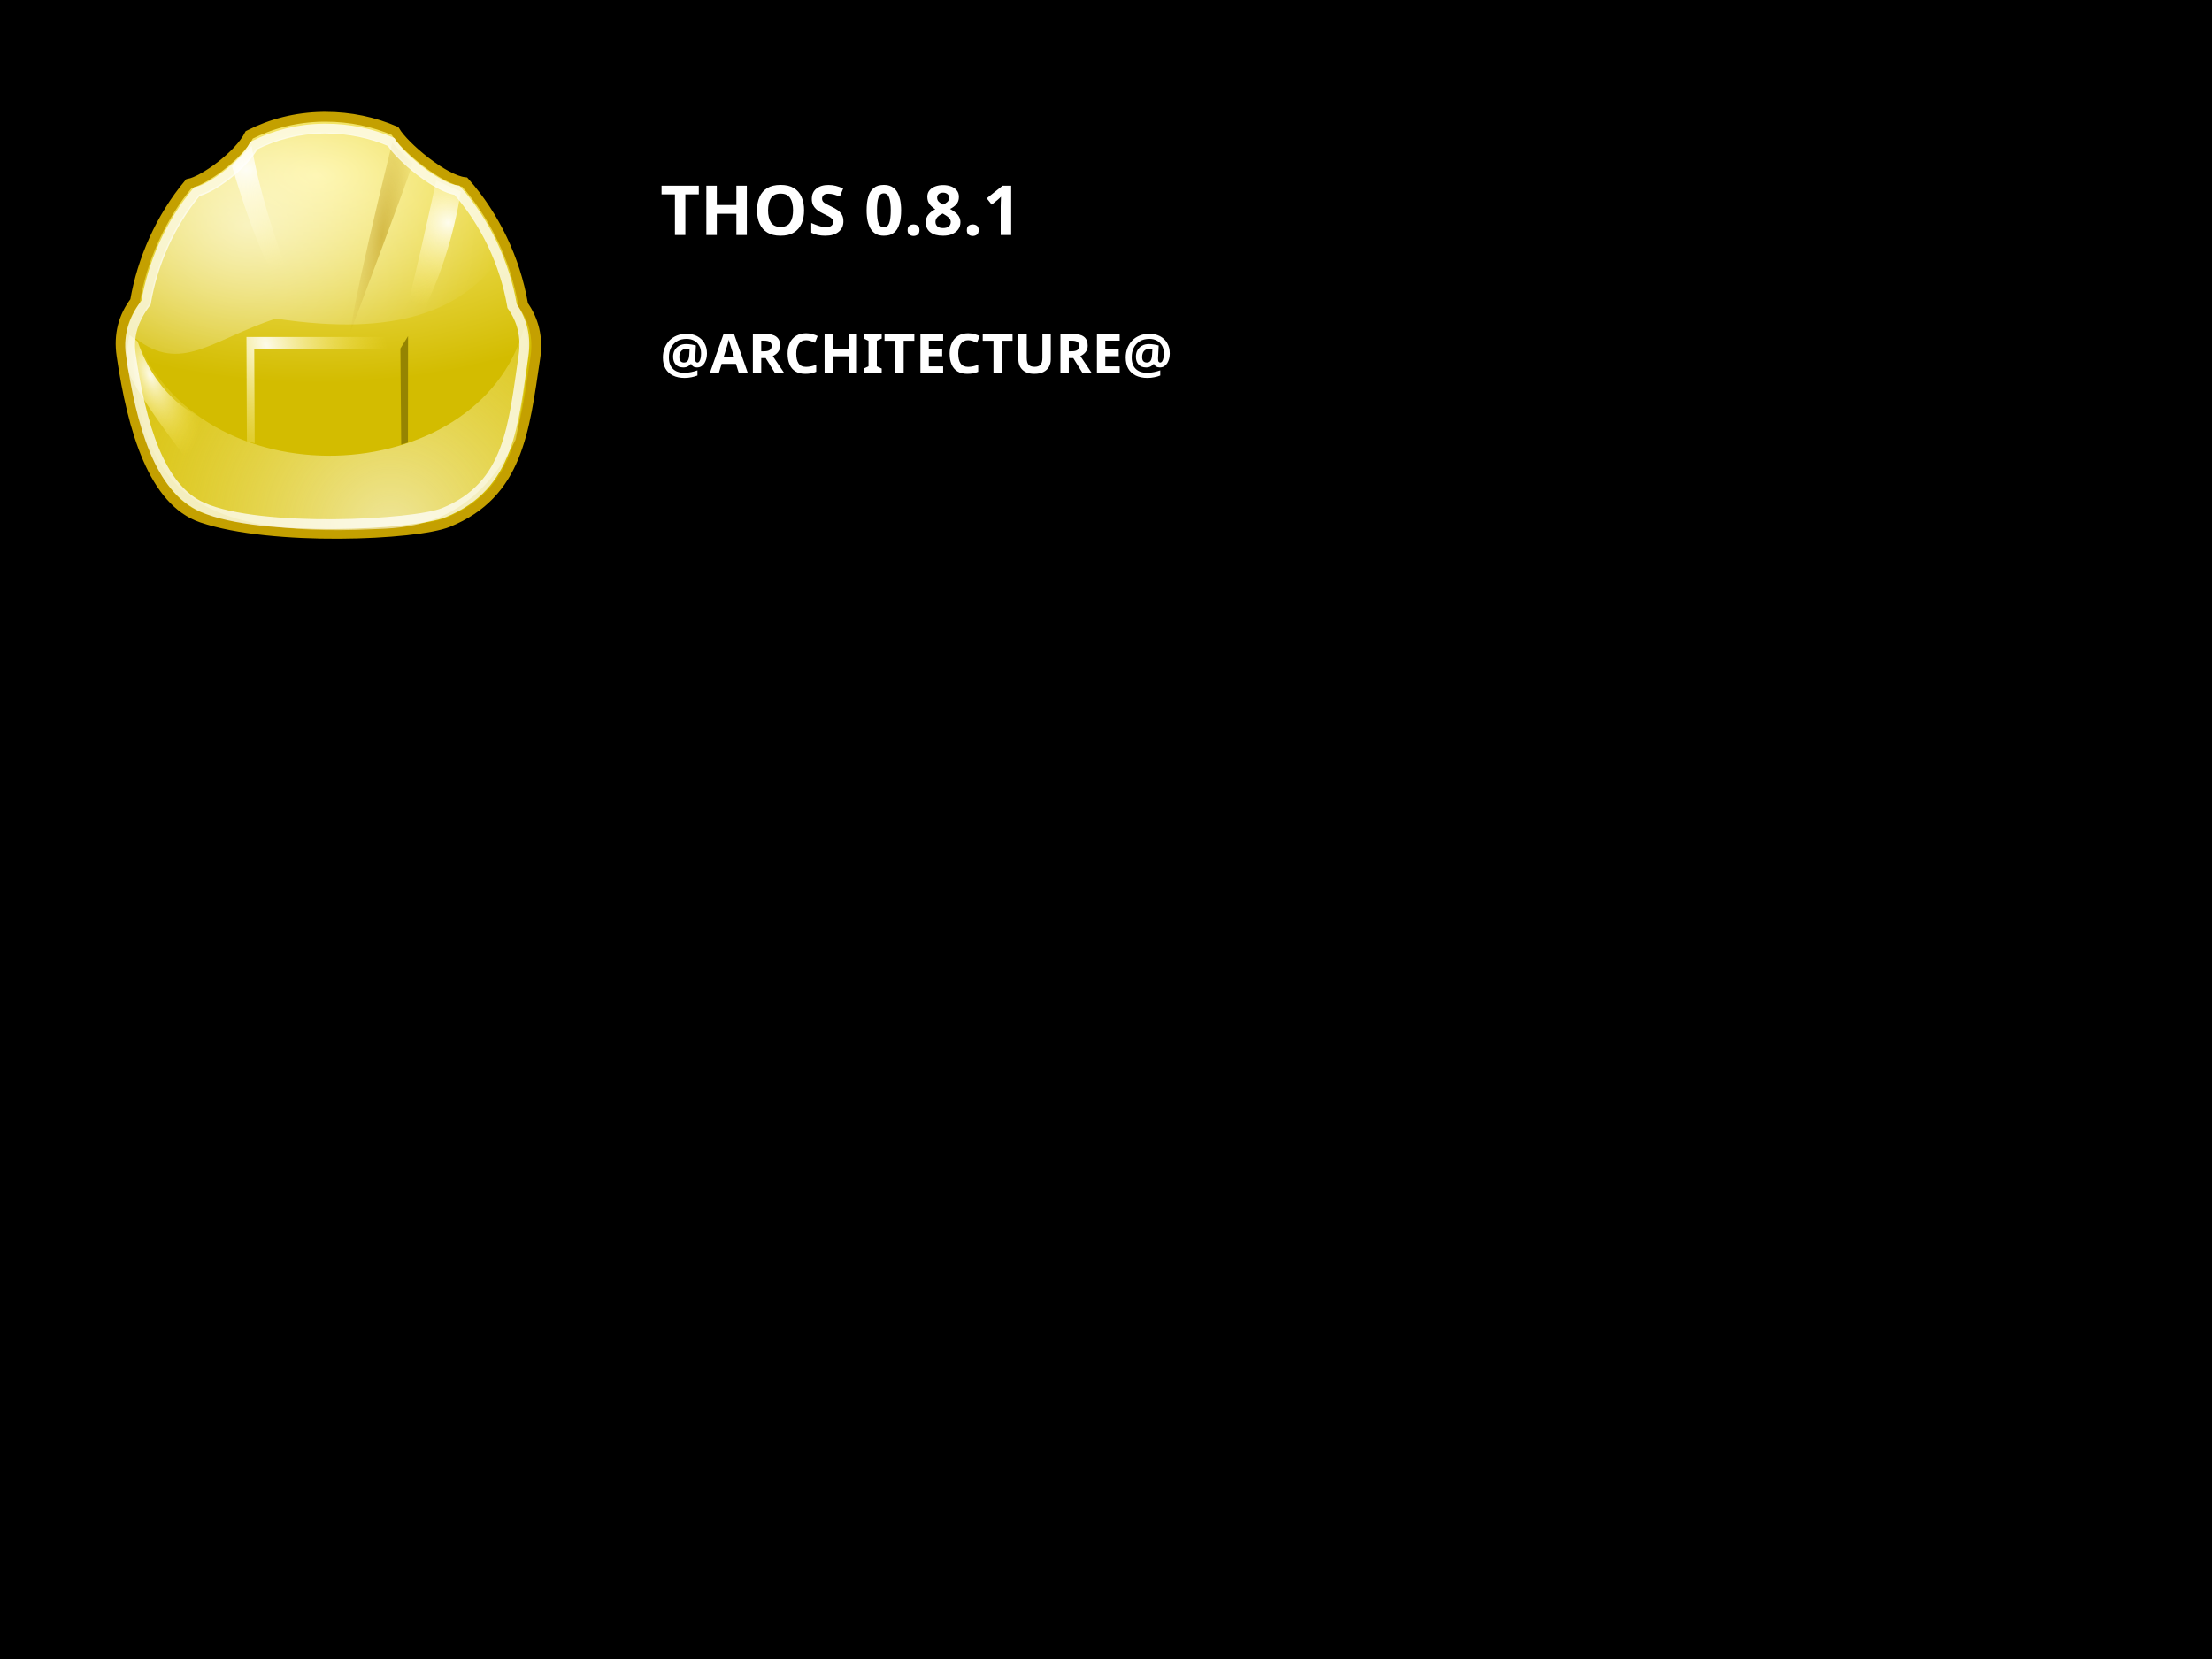
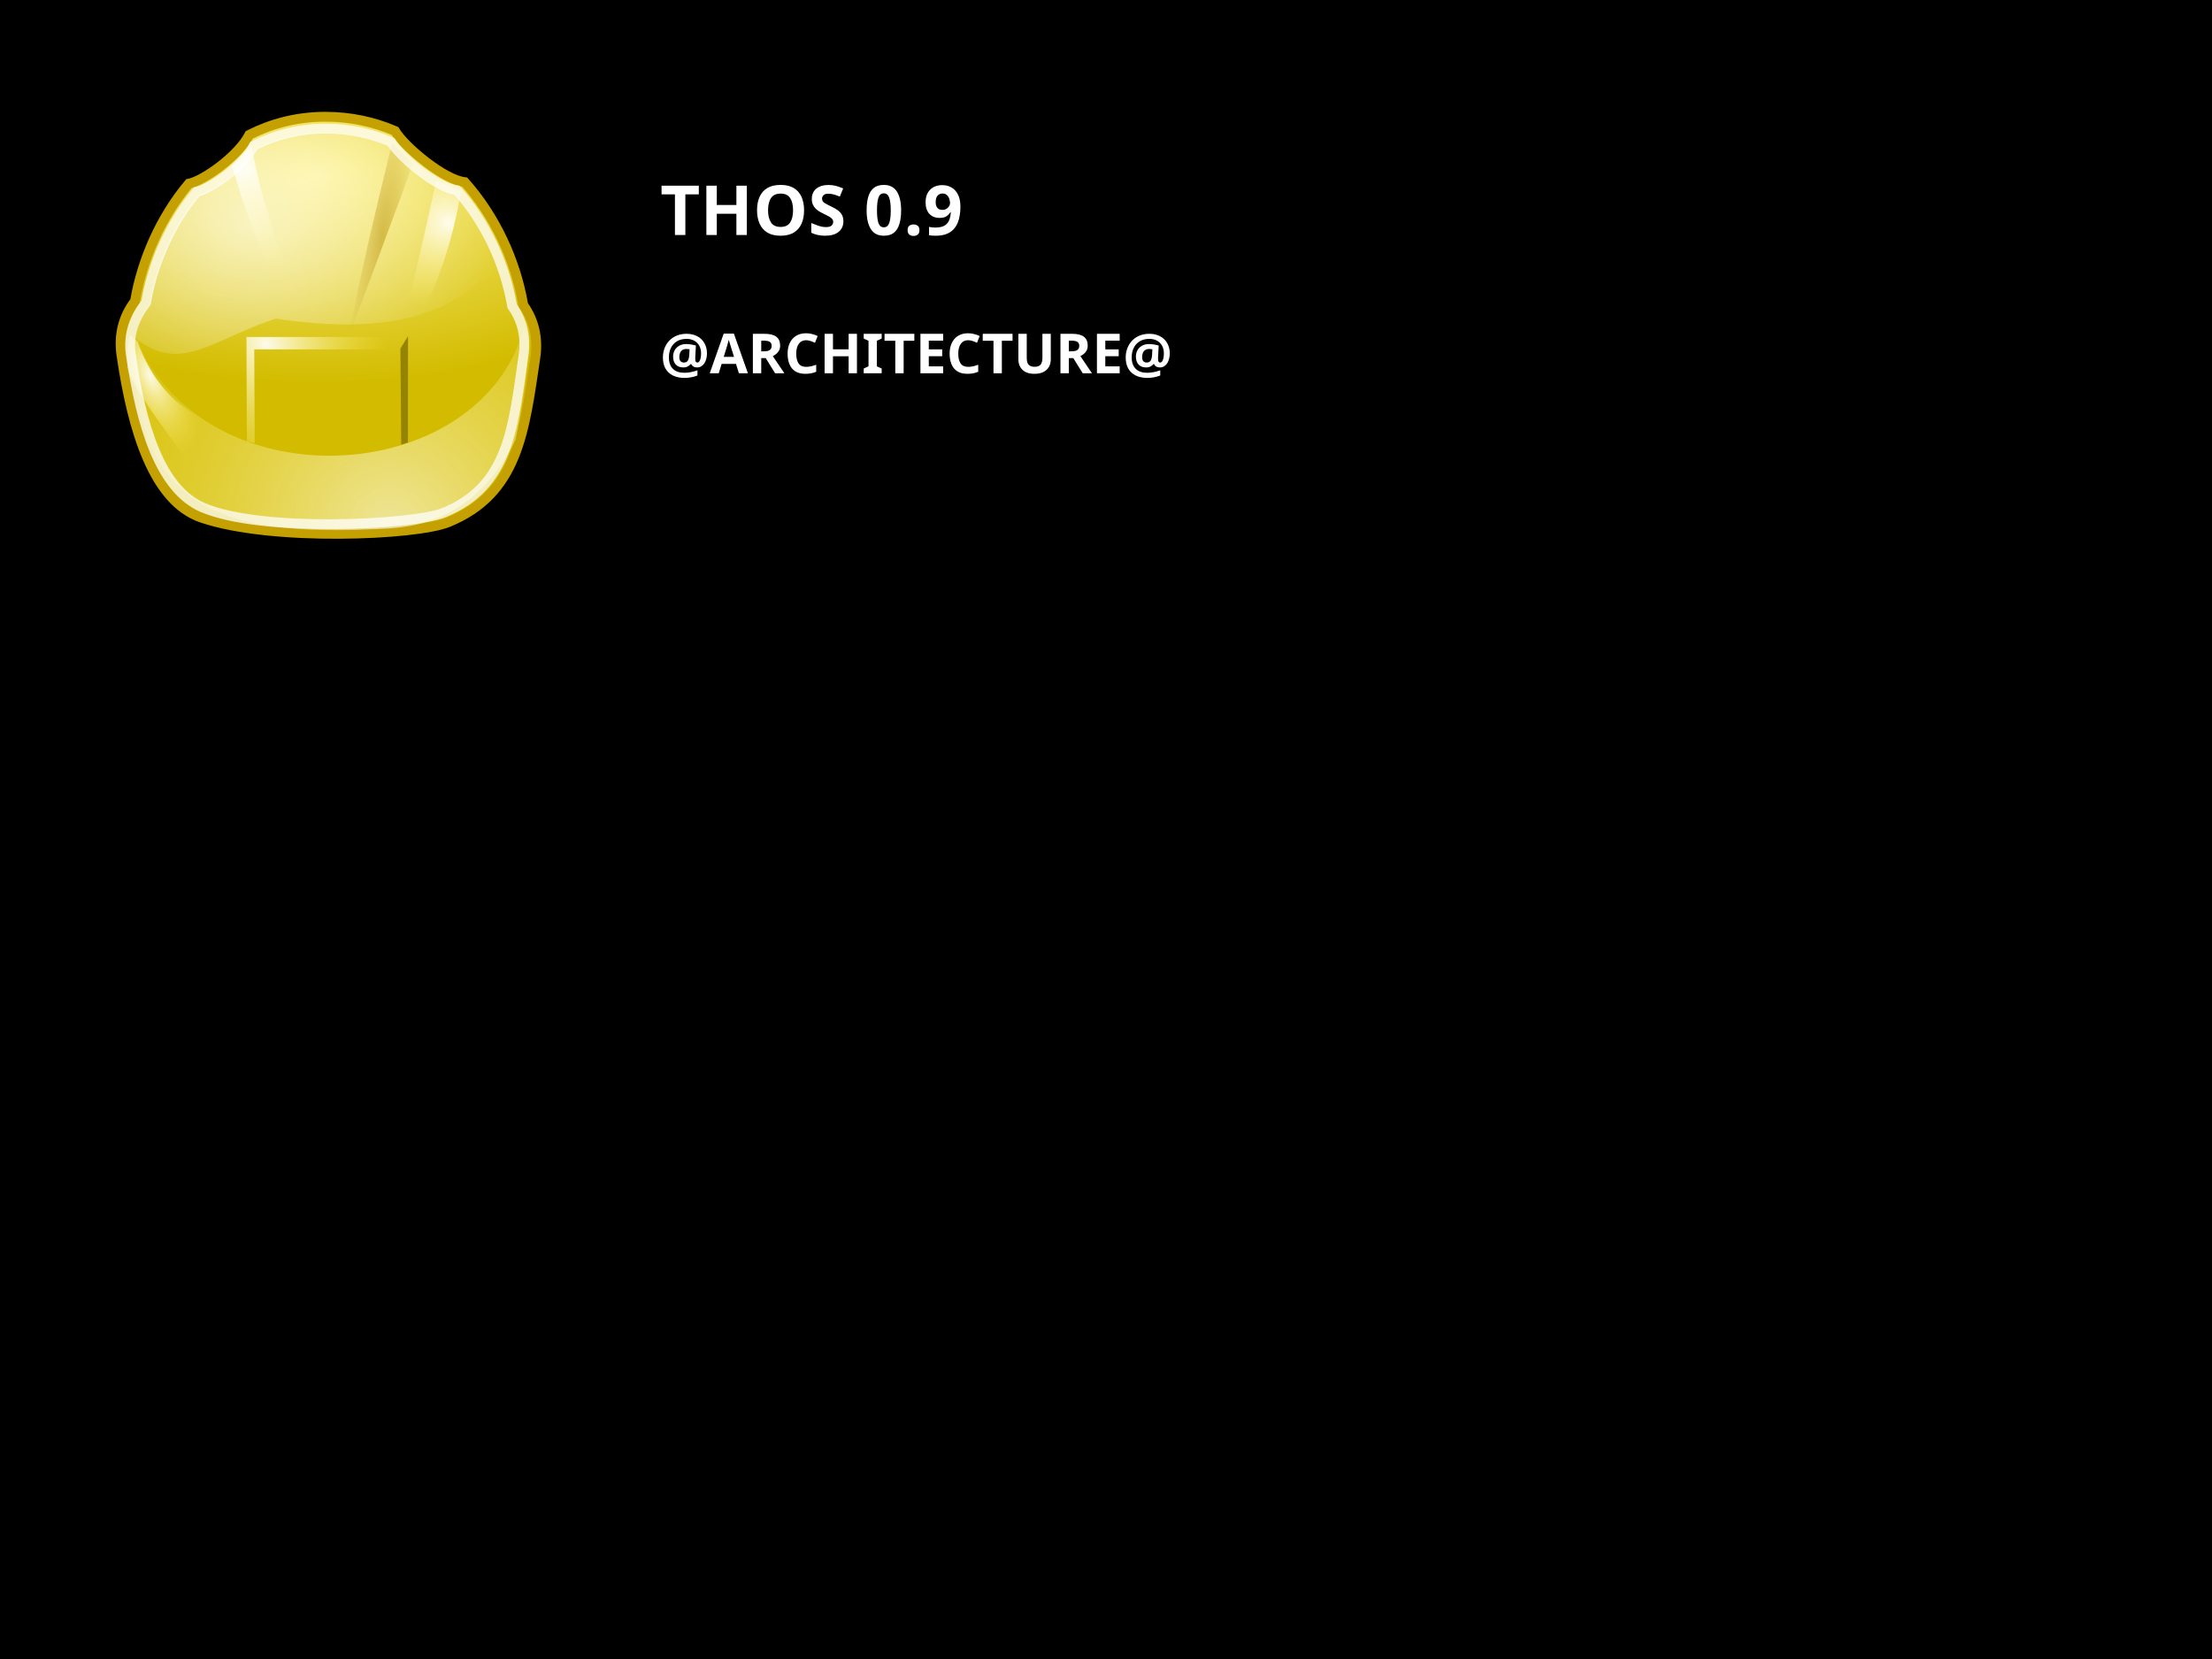
<svg xmlns="http://www.w3.org/2000/svg" xmlns:xlink="http://www.w3.org/1999/xlink" version="1.1" id="svg3320" height="480" width="640">
  <defs id="defs3322">
    <radialGradient xlink:href="#linearGradient2807" id="radialGradient2813" cx="15.492" cy="10.943" fx="15.492" fy="10.943" r="18.37" gradientTransform="matrix(1.402663,0,0,1.115648,-6.237984,0.0533075)" gradientUnits="userSpaceOnUse" />
    <radialGradient xlink:href="#linearGradient8543" id="radialGradient2798" gradientUnits="userSpaceOnUse" gradientTransform="matrix(0.101953,-0.04272301,0.09621296,0.229599,-48.67227,-64.24148)" cx="131.237" cy="424.157" fx="131.237" fy="424.157" r="35.935" />
    <radialGradient xlink:href="#linearGradient18284" id="radialGradient18290" cx="29.899" cy="45.674" fx="29.899" fy="45.674" r="30.366" gradientTransform="matrix(1,0,0,0.415385,0,26.70146)" gradientUnits="userSpaceOnUse" />
    <radialGradient xlink:href="#linearGradient8543" id="radialGradient13895" cx="340.359" cy="409.837" fx="340.359" fy="409.837" r="103.26" gradientTransform="matrix(0.105628,-0.04514018,0.06692574,0.156607,-46.01605,-24.35485)" gradientUnits="userSpaceOnUse" />
    <radialGradient xlink:href="#linearGradient11202" id="radialGradient11208" cx="424.992" cy="270.68" fx="424.992" fy="270.68" r="38.452" gradientTransform="matrix(0.08174351,0.01024998,-0.04335971,0.345793,6.123413,-84.50421)" gradientUnits="userSpaceOnUse" />
    <radialGradient xlink:href="#linearGradient8543" id="radialGradient10317" cx="293.82" cy="243.069" fx="293.82" fy="243.069" r="48.783" gradientTransform="matrix(0.272962,-0.071724,0.05616202,0.213737,-78.54657,-24.30491)" gradientUnits="userSpaceOnUse" />
    <radialGradient xlink:href="#linearGradient8543" id="radialGradient9434" cx="500.978" cy="286.469" fx="500.978" fy="286.469" r="40.975" gradientTransform="matrix(0.224796,0.01017229,-0.00975947,0.215674,-73.87964,-54.89804)" gradientUnits="userSpaceOnUse" />
    <radialGradient xlink:href="#linearGradient8543" id="radialGradient8549" cx="420.878" cy="685.991" fx="420.878" fy="685.991" r="235.886" gradientTransform="matrix(0.163532,-0.01065754,0.01078108,0.165425,-46.18187,-65.65506)" gradientUnits="userSpaceOnUse" />
    <radialGradient xlink:href="#linearGradient5012" id="radialGradient7666" gradientUnits="userSpaceOnUse" gradientTransform="matrix(0.136507,0,-4.484926e-5,0.07137743,-23.39816,12.31028)" cx="336.738" cy="-72.42" fx="336.738" fy="-72.42" r="297.213" />
    <linearGradient id="linearGradient5012">
      <stop style="stop-color:#fdf188;stop-opacity:1;" offset="0" id="stop5014" />
      <stop style="stop-color:#d3bc00;stop-opacity:1;" offset="1" id="stop5016" />
    </linearGradient>
    <linearGradient id="linearGradient8543">
      <stop style="stop-color:#fffef5;stop-opacity:0.941;" offset="0" id="stop8545" />
      <stop style="stop-color:#fce94f;stop-opacity:0;" offset="1" id="stop8547" />
    </linearGradient>
    <linearGradient id="linearGradient11202">
      <stop style="stop-color:#c4a000;stop-opacity:1;" offset="0" id="stop11204" />
      <stop style="stop-color:#c4a000;stop-opacity:0;" offset="1" id="stop11206" />
    </linearGradient>
    <linearGradient id="linearGradient18284">
      <stop style="stop-color:#000000;stop-opacity:1;" offset="0" id="stop18286" />
      <stop id="stop20913" offset="0.5" style="stop-color:#000000;stop-opacity:1;" />
      <stop id="stop19165" offset="1" style="stop-color:#000000;stop-opacity:0;" />
    </linearGradient>
    <linearGradient id="linearGradient2807">
      <stop style="stop-color:#ffffff;stop-opacity:1;" offset="0" id="stop2809" />
      <stop style="stop-color:#ffffff;stop-opacity:0;" offset="1" id="stop2811" />
    </linearGradient>
  </defs>
  <g transform="translate(0,-572)" id="layer1">
    <rect y="572" x="0" height="480" width="640" id="rect3328" style="fill:#000000;fill-opacity:1;stroke:none" />
    <text xml:space="preserve" style="font-style:normal;font-variant:normal;font-weight:bold;font-stretch:normal;line-height:0;font-family:'Adwaita Sans';-inkscape-font-specification:'DejaVu Sans Bold';text-align:start;letter-spacing:0px;word-spacing:0px;writing-mode:lr-tb;text-anchor:start;fill:#ffffff;fill-opacity:1;stroke:none" x="191" y="620" id="text3002">
      <tspan id="tspan3045" style="font-style:normal;font-weight:bold;font-size:20px;line-height:1;-inkscape-font-specification:'DejaVu Sans Bold'" x="191" y="620" />
-       <tspan id="tspan3041" style="font-style:normal;font-weight:bold;font-size:20px;line-height:1;-inkscape-font-specification:'DejaVu Sans Bold'" x="191" y="640">THOS 0.8.1</tspan>
+       <tspan id="tspan3041" style="font-style:normal;font-weight:bold;font-size:20px;line-height:1;-inkscape-font-specification:'DejaVu Sans Bold'" x="191" y="640">THOS 0.9</tspan>
      <tspan id="tspan3037" style="font-style:normal;font-weight:bold;font-size:20px;line-height:1;-inkscape-font-specification:'DejaVu Sans Bold'" x="191" y="660"> </tspan>
      <tspan id="tspan3039" style="font-style:normal;font-weight:bold;font-size:16px;line-height:1.2;-inkscape-font-specification:'DejaVu Sans Bold'" x="191" y="680">@ARCHITECTURE@</tspan>
      <tspan id="tspan3098" style="font-style:normal;font-weight:bold;font-size:10px;line-height:1.2;-inkscape-font-specification:'DejaVu Sans Bold'" x="191" y="696"> </tspan>
      <tspan id="tspan3102" style="font-style:normal;font-weight:normal;font-size:10px;line-height:1.2;-inkscape-font-specification:'DejaVu Sans'" x="191" y="712" />
      <tspan id="tspan3076" style="font-style:normal;font-weight:normal;font-size:10px;line-height:1.2;-inkscape-font-specification:'DejaVu Sans'" x="191" y="728" />
      <tspan id="tspan3068" style="font-style:normal;font-weight:normal;font-size:10px;line-height:1.2;-inkscape-font-specification:'DejaVu Sans'" x="191" y="744" />
      <tspan id="tspan3070" style="font-style:normal;font-weight:normal;font-size:10px;line-height:1.2;-inkscape-font-specification:'DejaVu Sans'" x="191" y="760" />
      <tspan id="tspan3012" style="font-style:normal;font-weight:normal;font-size:10px;line-height:1.2;-inkscape-font-specification:'DejaVu Sans'" x="191" y="776" />
    </text>
    <g transform="matrix(2.836927,0,0,2.836924,27.78292,602.4341)" id="layer1-9">
      <ellipse ry="12.614" rx="30.366" cy="45.674" cx="29.899" style="fill:url(#radialGradient18290);fill-opacity:1;stroke:none" id="path17409" transform="matrix(0.742527,0,-0.05812964,1.428611,4.500517,-36.68345)" />
      <path style="fill:url(#radialGradient7666);fill-opacity:1;stroke:#c4a000;stroke-width:1;stroke-miterlimit:4;stroke-dasharray:none;stroke-opacity:1" d="M 23.153,1.18 C 20.38,1.219 17.866,1.891 15.634,3.02 14.542,5.171 10.944,7.729 9.469,8.002 6.569,11.461 4.689,15.805 3.975,19.982 c -4.375e-4,0.003 4.366e-4,0.005 0,0.008 -1.186,1.55 -1.69,3.397 -1.377,5.533 1.121,7.659 3.282,14.888 8.185,16.556 7.154,2.434 21.872,1.786 25.13,0.458 7.139,-2.909 7.771,-9.285 8.891,-16.78 0.306,-2.045 -0.145,-3.841 -1.231,-5.373 -0.009,-0.056 -0.018,-0.111 -0.028,-0.167 C 42.764,15.777 40.698,11.327 37.603,7.847 35.509,7.629 31.463,4.27 30.483,2.623 28.331,1.702 25.961,1.18 23.408,1.18 c -0.085,0 -0.17,-0.001 -0.255,0 z" id="path3120" />
      <path style="opacity:0.667;fill:url(#radialGradient8549);fill-opacity:1;fill-rule:evenodd;stroke:none" d="M 43.63,22.793 C 39.033,39.233 10.438,40.803 3.783,23.042 3.741,39.366 10.103,44.084 28.19,43.247 c 3.062,-0.141 10.01,0.043 14.614,-9.137 2.238,-11.51 0.825,-11.318 0.825,-11.318 z" id="path7668" />
      <path style="fill:url(#radialGradient9434);fill-opacity:1;fill-rule:evenodd;stroke:none" d="m 34.692,7.678 2.501,1.125 c 0,0 -1.31,10.123 -6.669,16.485 1.772,-6.456 4.189,-17.61 4.168,-17.61 z" id="path8553" />
      <path style="fill:url(#radialGradient10317);fill-opacity:1;fill-rule:evenodd;stroke:none" d="m 15.872,4.156 c 1.501,9.066 6.502,19.486 6.002,20.007 -4.585,-6.982 -6.502,-12.921 -8.003,-17.923 0,-0.083 2.001,-2.063 2.001,-2.084 z" id="path9436" />
      <path style="fill:url(#radialGradient11208);fill-opacity:1;fill-rule:evenodd;stroke:none" d="M 30.211,3.823 C 26.126,20.329 25.959,23.08 25.959,23.08 c 0,0 6.336,-16.756 6.336,-17.173 0,-8e-7 -1.584,-1.501 -2.084,-2.084 z" id="path10319" />
      <flowRoot style="line-height:0.01%" xml:space="preserve" id="flowRoot12974">
        <flowRegion id="flowRegion12976">
          <rect id="rect12978" width="40.056" height="16.022" x="86.788" y="412.805" />
        </flowRegion>
        <flowPara style="font-size:12px;line-height:1.25" id="flowPara12980"> </flowPara>
      </flowRoot>
      <path style="fill:url(#radialGradient13895);fill-opacity:1;fill-rule:evenodd;stroke:none" d="m 16.182,34.476 -0.045,-9.57 h 14.494 l 1.643,-1.264 H 15.342 l 0.045,10.641 z" id="path13014" />
      <path style="fill:#958401;fill-opacity:1;fill-rule:evenodd;stroke:none" d="m 31.043,24.817 0.082,9.805 0.686,-0.215 0.012,-10.853 z" id="path13897" />
      <path style="fill:url(#radialGradient2798);fill-opacity:1;fill-rule:evenodd;stroke:none" d="m 4.255,24.106 c 0,0 2.317,8.116 10.221,8.766 1.106,2.49 -1.135,4.125 -1.135,4.125 L 9.732,36.746 c 0,0 -6.239,-7.993 -6.488,-9.901 -0.249,-1.908 0.163,-3.408 0.163,-3.408 z" id="path16526" />
      <path id="path2703" d="M 23.184,2.389 C 20.57,2.426 18.2,3.059 16.096,4.123 15.066,6.152 11.674,8.564 10.283,8.82 7.549,12.082 5.776,16.177 5.104,20.115 c -4.124e-4,0.002 4.116e-4,0.005 0,0.007 -1.118,1.461 -1.858,3.246 -1.564,5.26 1.057,7.221 2.928,13.71 7.328,15.639 5.923,2.598 21.54,1.786 24.611,0.534 6.731,-2.743 7.062,-8.931 8.118,-15.997 0.288,-1.928 -0.137,-3.621 -1.16,-5.066 -0.008,-0.052 -0.017,-0.105 -0.027,-0.158 C 41.673,16.151 39.726,11.955 36.807,8.674 34.833,8.469 31.019,5.302 30.095,3.749 28.066,2.881 25.832,2.389 23.424,2.389 c -0.08,0 -0.16,-0.001 -0.24,0 z" style="opacity:0.744;fill:none;stroke:#ffffff;stroke-width:1;stroke-miterlimit:4;stroke-dasharray:none;stroke-opacity:1" />
      <path style="opacity:0.594;fill:url(#radialGradient2813);fill-opacity:1;stroke:none" d="m 22.594,2.781 c -2.33,0.117 -4.441,0.725 -6.344,1.688 -1.011,1.99 -4.355,4.373 -5.719,4.625 -2.682,3.2 -4.403,7.199 -5.062,11.062 -4.046e-4,0.002 4.038e-4,0.029 0,0.031 -1.097,1.433 -1.458,3.591 -1.458,3.591 4.685,3.605 7.642,0.214 14.319,-2.017 12.599,1.923 18.748,-0.996 22.514,-5.668 0.007,-0.009 -0.004,-0.021 0,-0.031 C 39.853,13.48 38.411,11.016 36.562,8.938 34.626,8.736 30.875,5.649 29.969,4.125 27.978,3.273 25.8,2.781 23.438,2.781 c -0.079,10e-8 -0.172,-0.001 -0.25,0 -0.2,0.003 -0.396,-0.01 -0.594,0 z" id="path2800" />
    </g>
  </g>
</svg>
